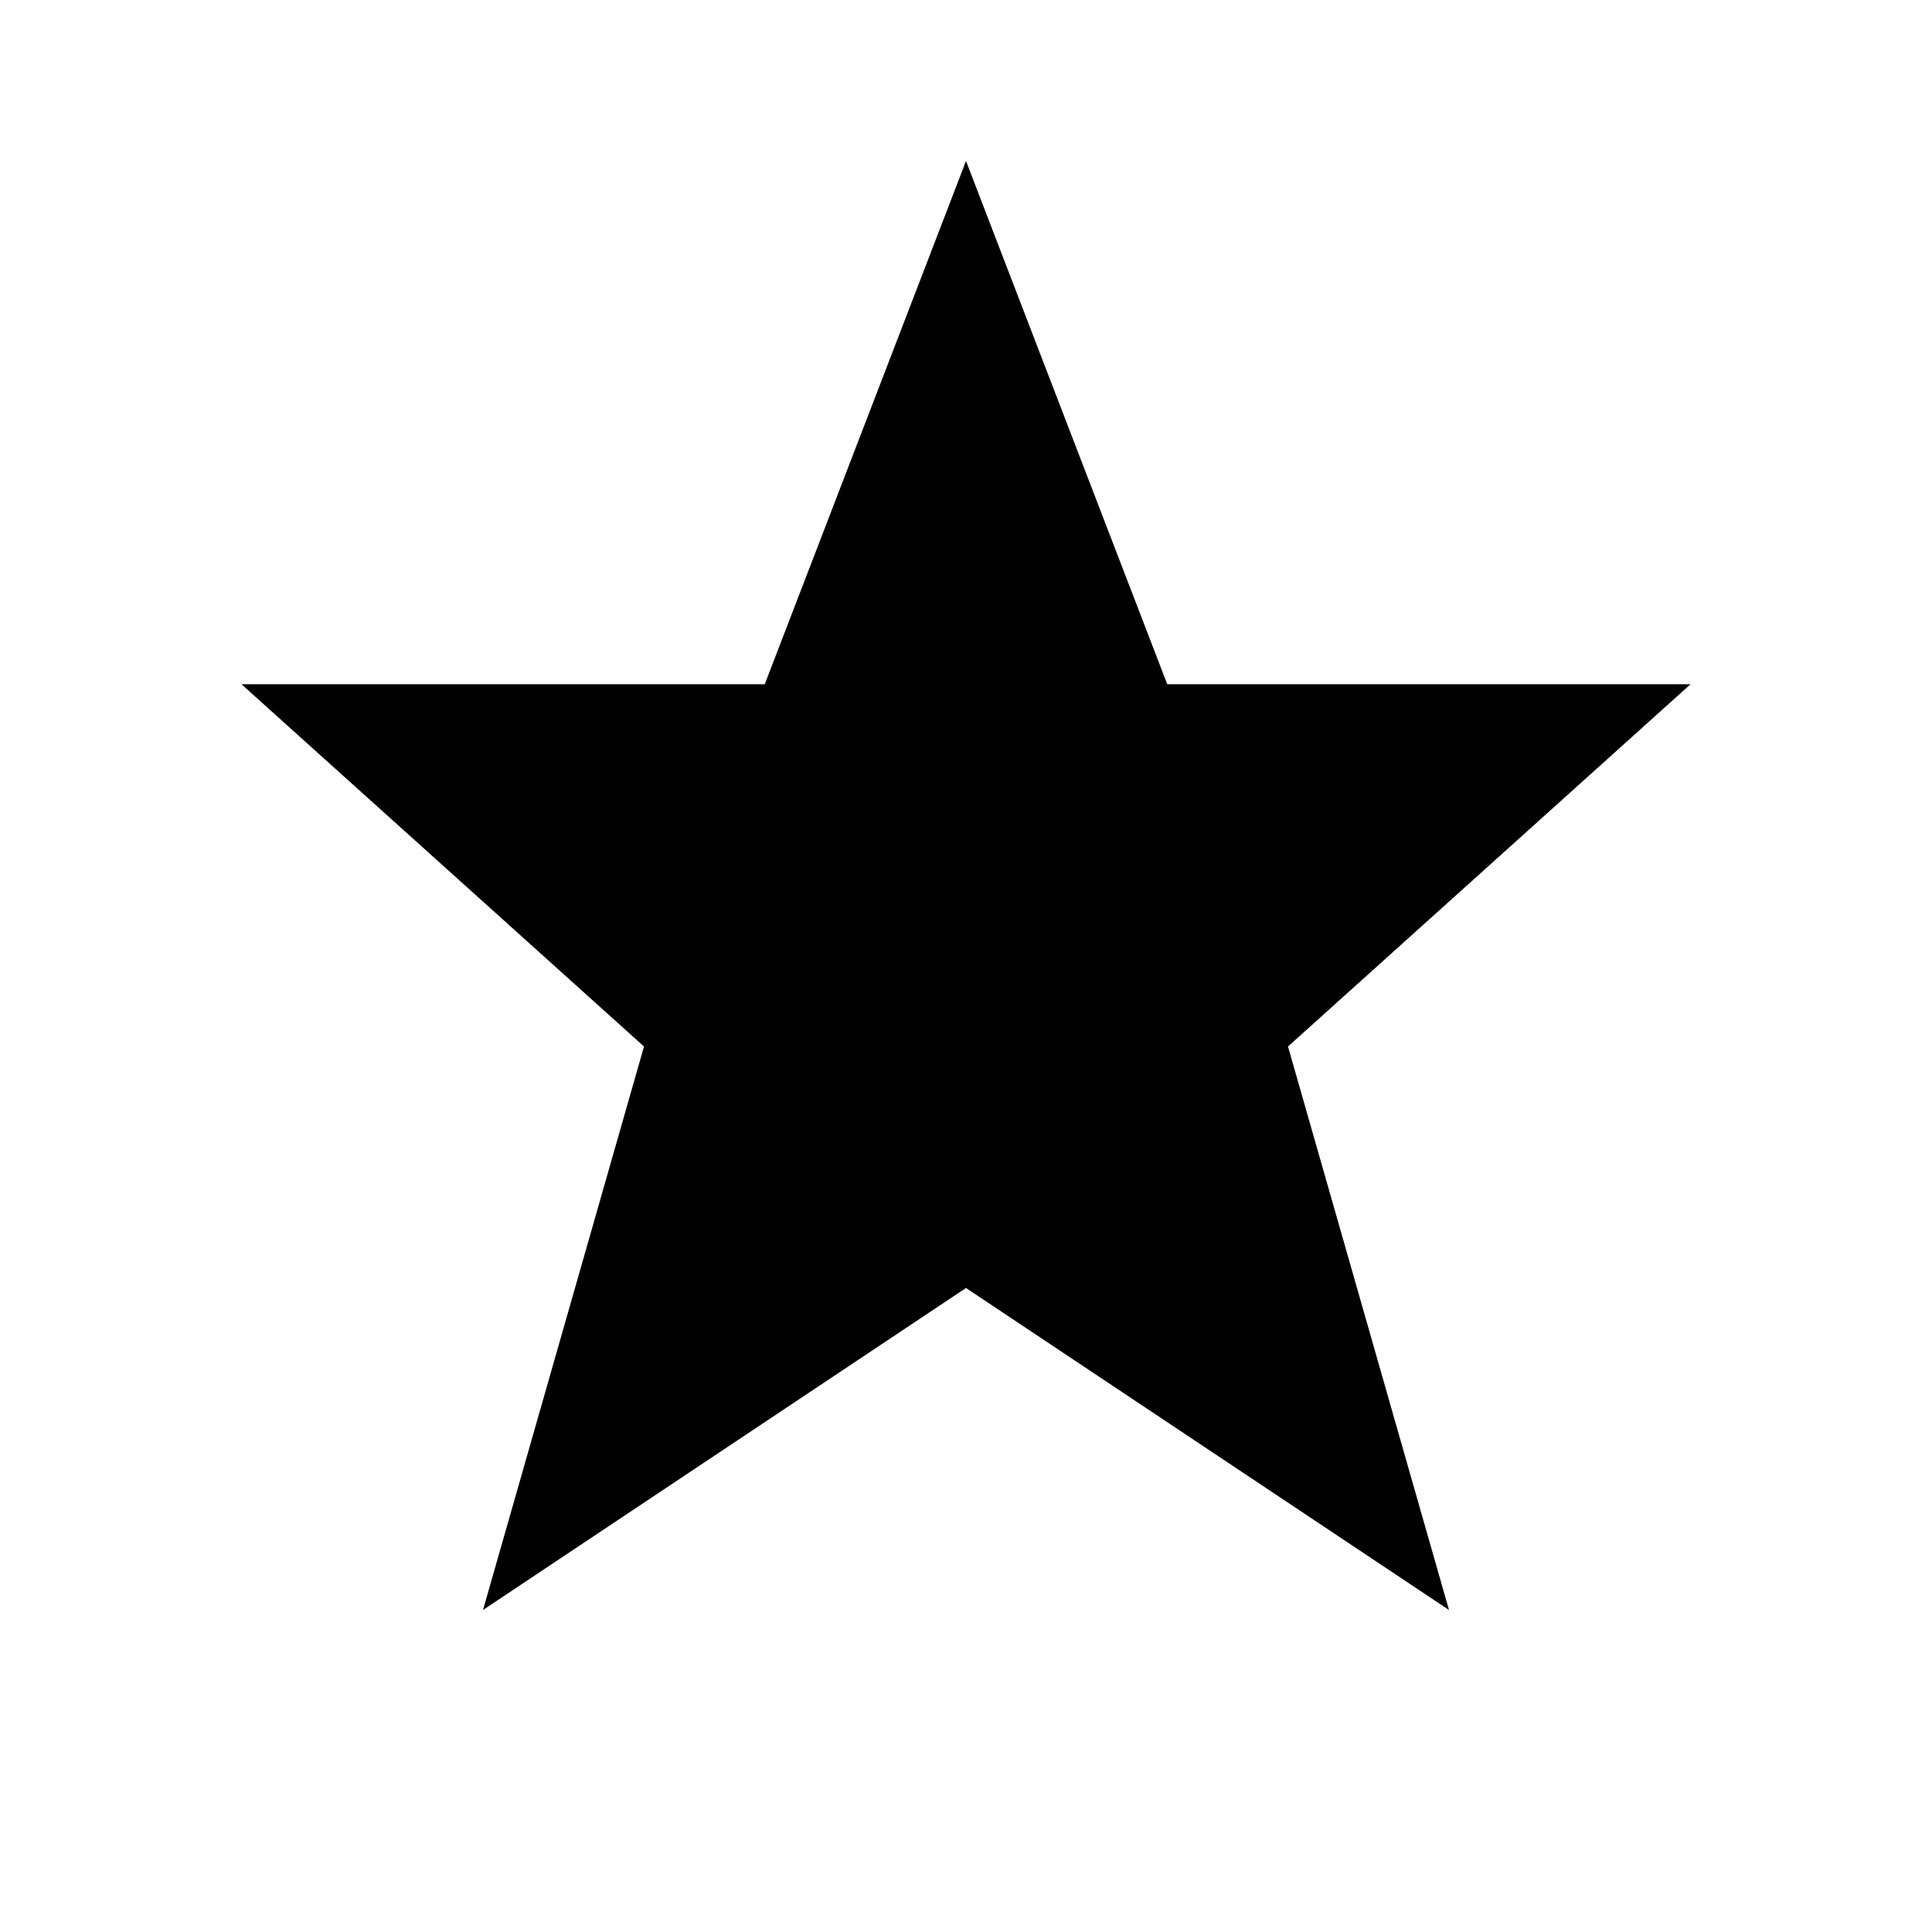
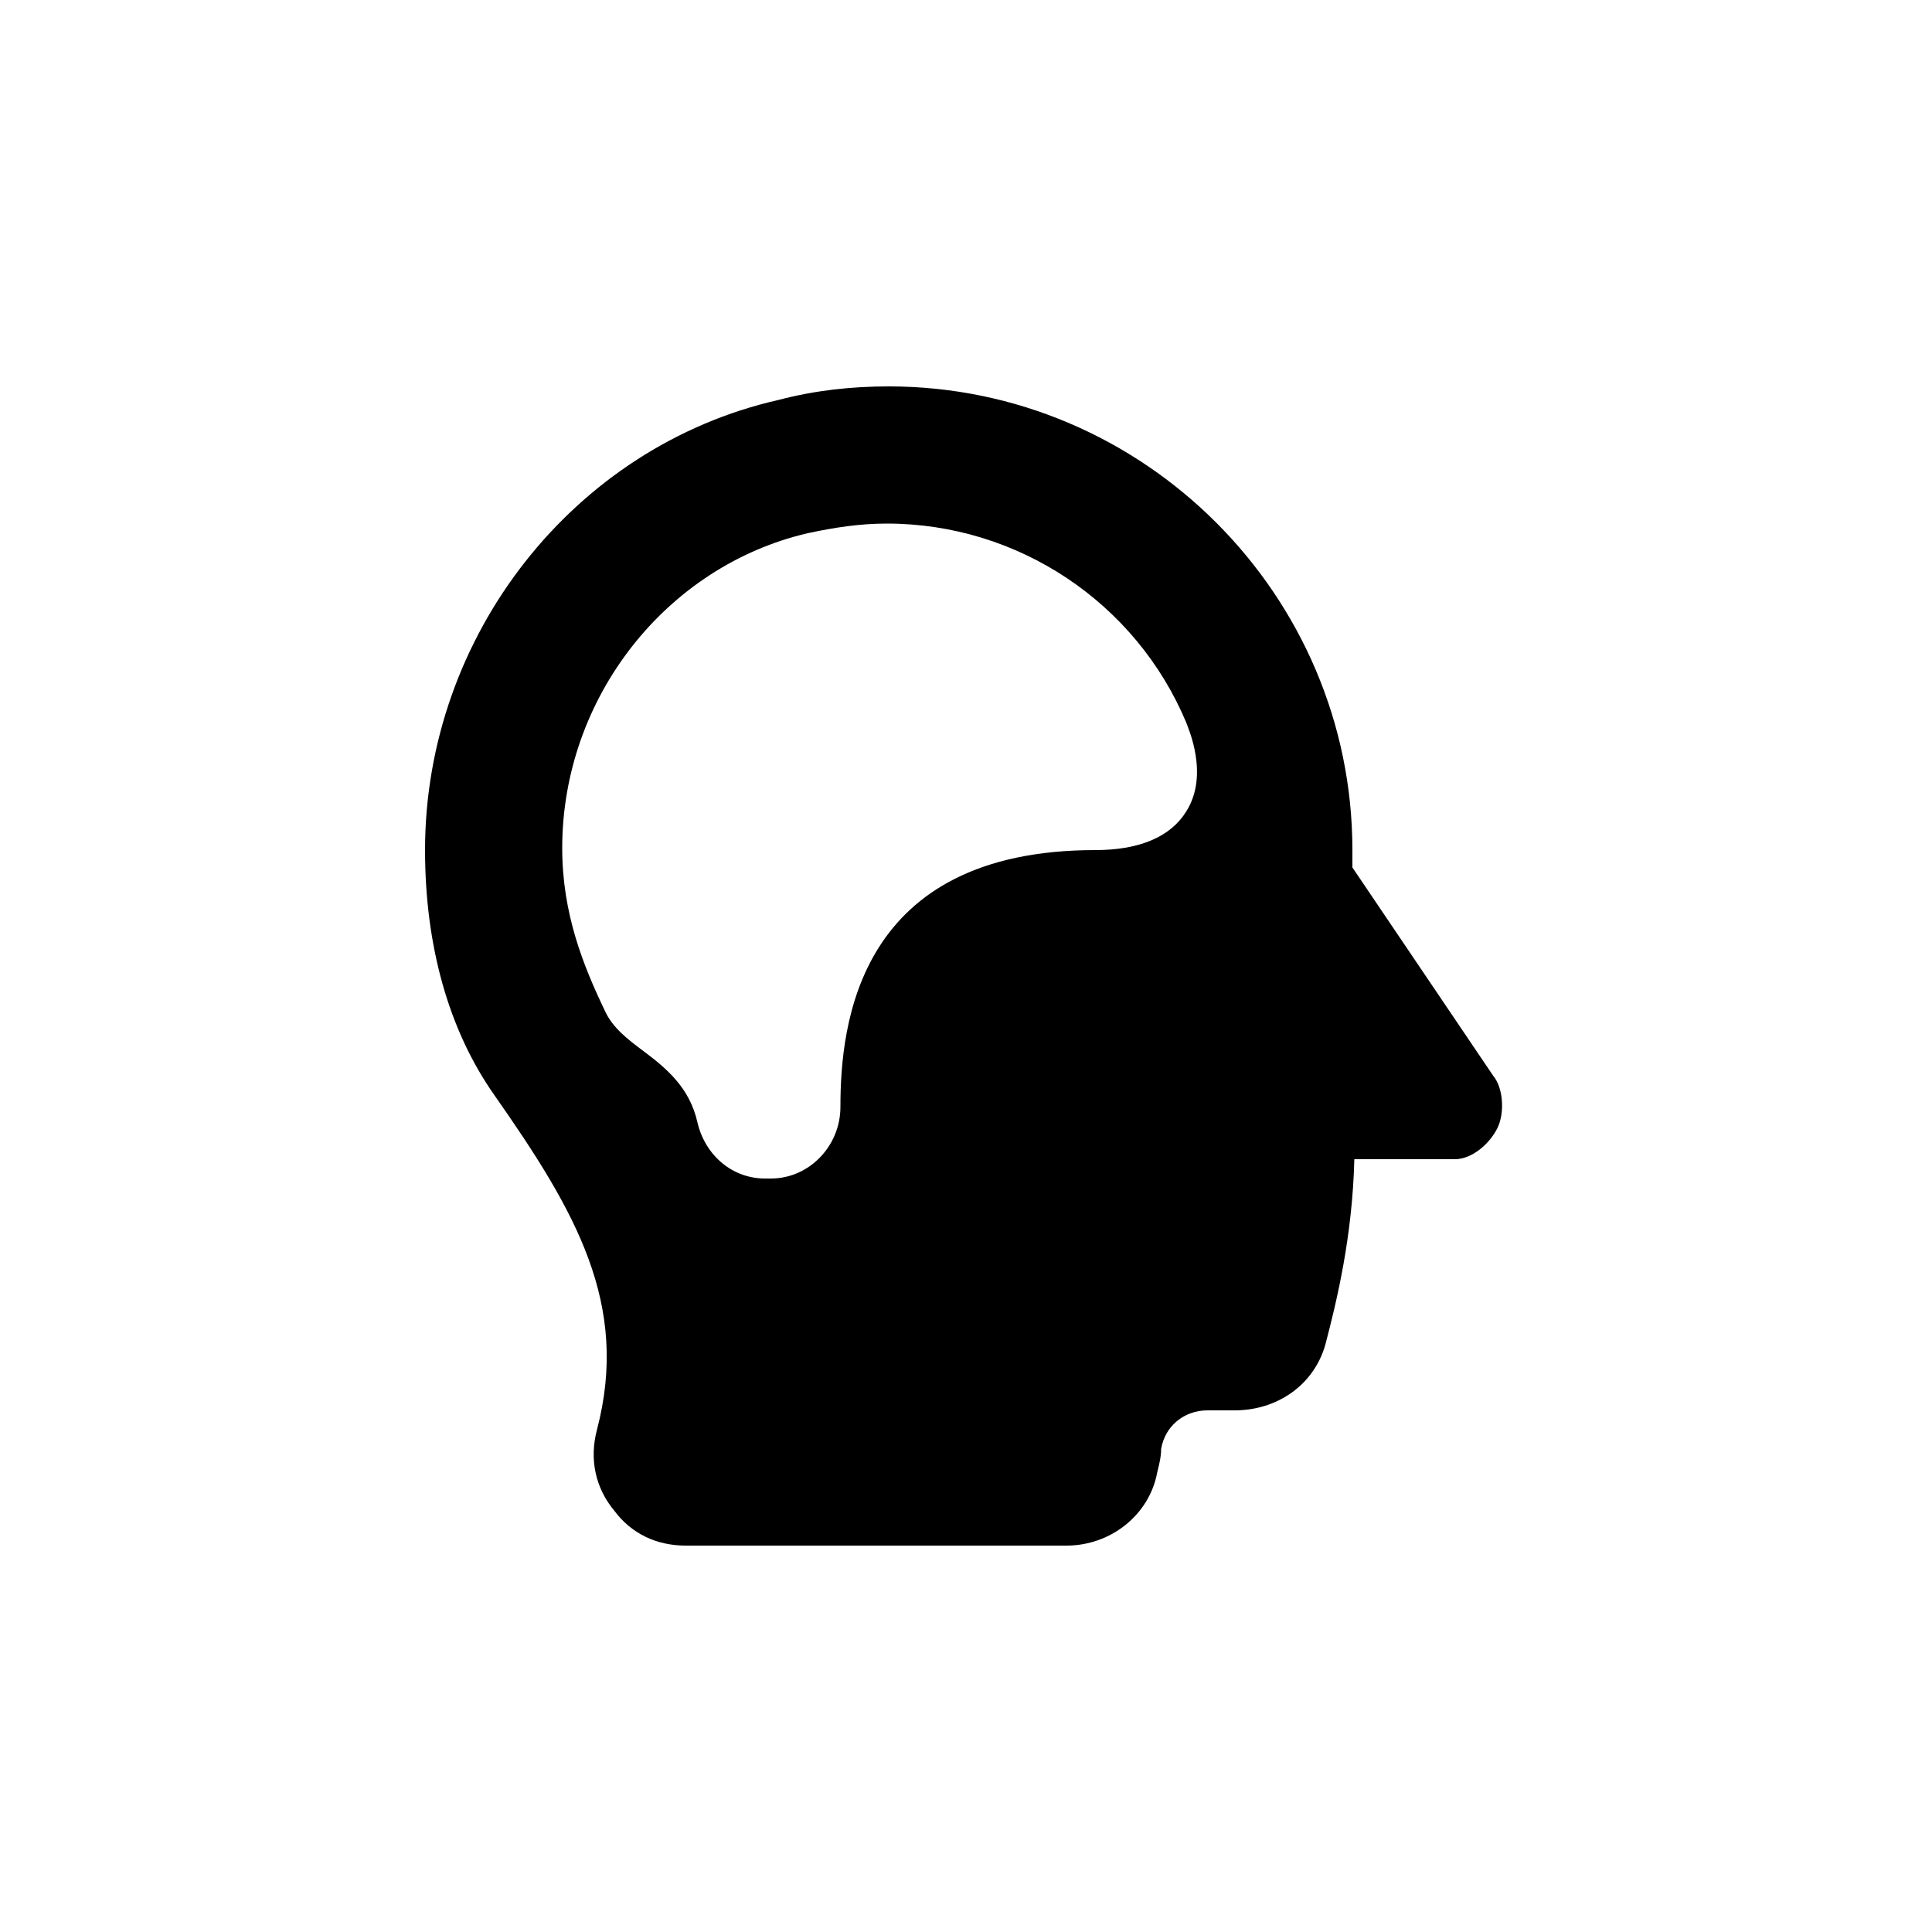
- <svg xmlns="http://www.w3.org/2000/svg" width="24" height="24" viewBox="0 0 24 24" fill="none">
-   <path d="M12 2 L14.5 8.5 L21 8.5 L16 13 L18 20 L12 16 L6 20 L8 13 L3 8.5 L9.5 8.5 Z" fill="currentColor" />
+ <svg xmlns="http://www.w3.org/2000/svg" fill="#000000" width="100" height="100" viewBox="0 0 100 100" xml:space="preserve">
+   <g>
+     <path d="M77.3,55.7L70,44.9l0-0.9c0-13.2-10.8-24-24-24c-1.9,0-3.8,0.2-5.7,0.7C29.7,23.1,22,32.9,22,44   c0,4.9,1.2,9.3,3.6,12.7c4.2,6,7,10.8,5.3,17.3c-0.4,1.5-0.1,3,0.9,4.2c0.9,1.2,2.2,1.8,3.7,1.8h19.7c2.3,0,4.3-1.6,4.7-3.8   c0.1-0.4,0.2-0.8,0.2-1.2c0.2-1.2,1.2-2,2.4-2h1.4c2.2,0,4.1-1.3,4.7-3.4c0.6-2.3,1.4-5.6,1.5-9.6h5.2c0.9,0,1.8-0.8,2.2-1.6   C77.9,57.6,77.8,56.3,77.3,55.7z M61.4,42c-0.8,1.3-2.4,2-4.7,2c-12.3,0-13.2,9-13.2,13.3c0,2-1.6,3.7-3.6,3.7h-0.3   c-1.7,0-3.1-1.2-3.5-2.9c-0.4-1.8-1.6-2.8-2.8-3.7c-0.8-0.6-1.6-1.2-2-2.1c-1.1-2.3-2.2-5-2.2-8.4c0-7.8,5.4-14.6,12.7-16.3   c1.4-0.3,2.7-0.5,4.1-0.5c6.8,0,12.9,4.1,15.5,10.3C61.5,37.7,62.6,40.1,61.4,42z" />
+   </g>
</svg>
